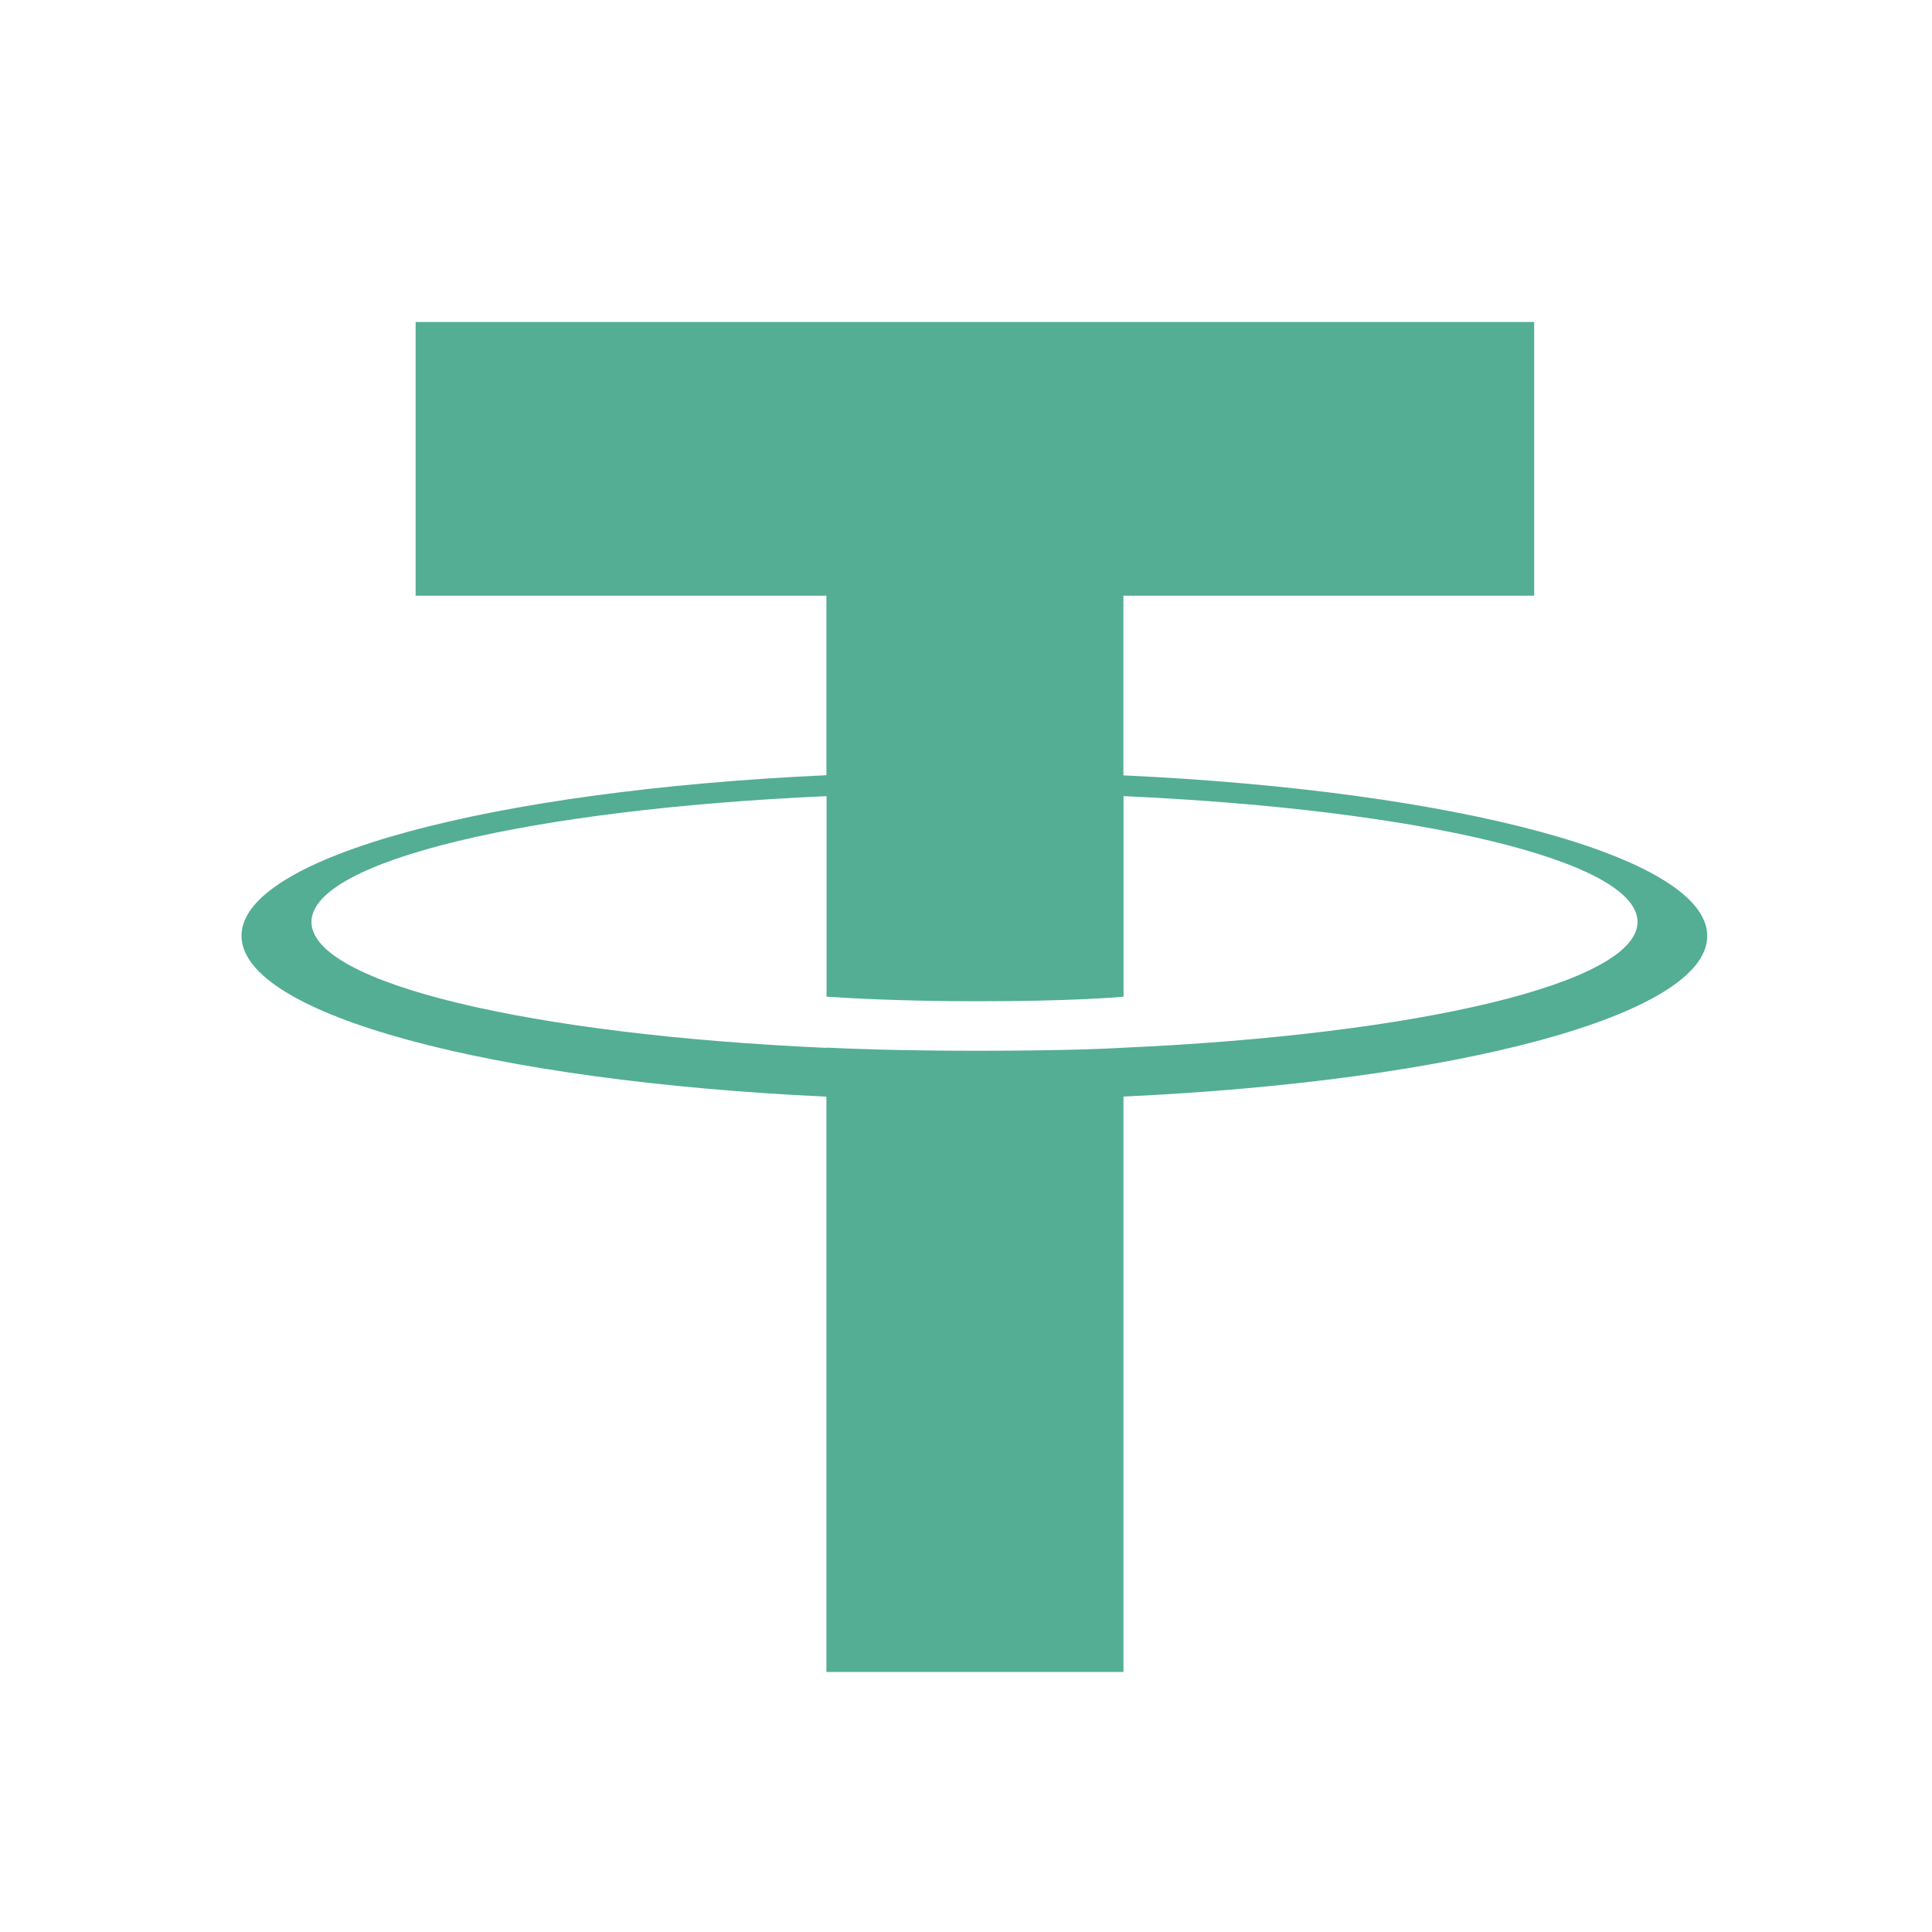
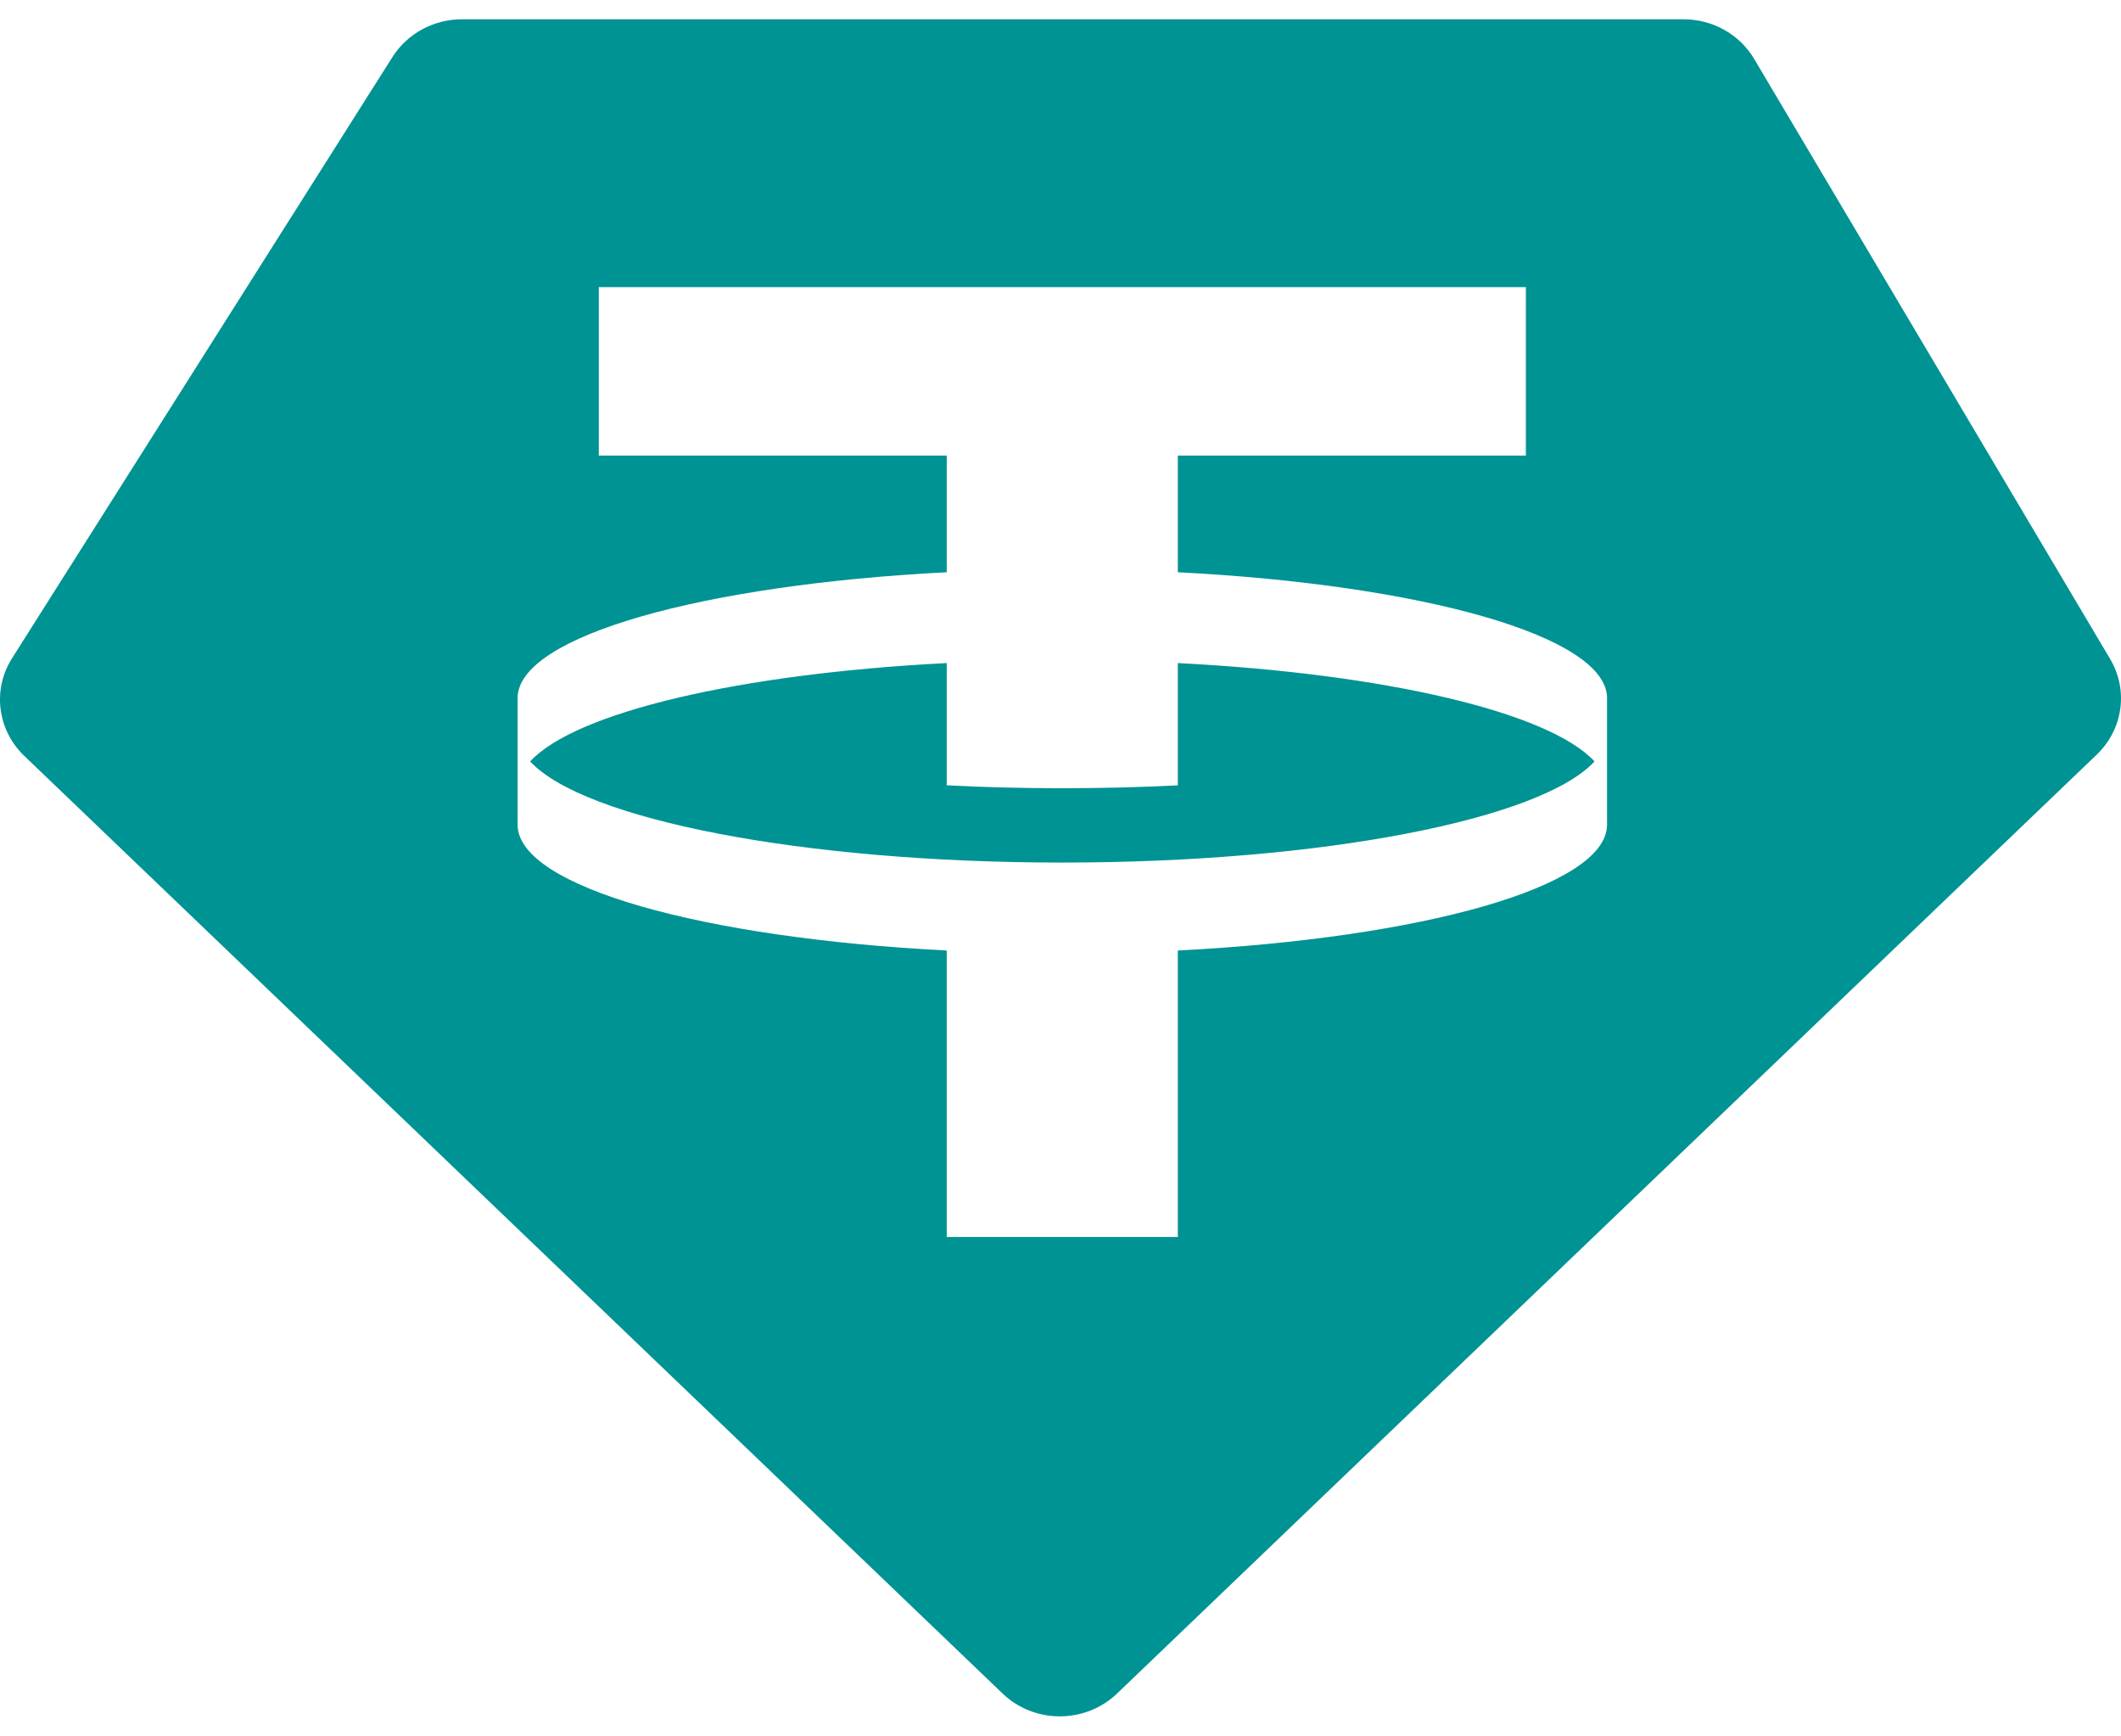
- <svg xmlns="http://www.w3.org/2000/svg" width="24" height="24" viewBox="0 0 24 24" fill="none">
-   <path fill-rule="evenodd" clip-rule="evenodd" d="M13.955 7.4V9.631L13.956 9.632C18.096 9.823 21.208 10.644 21.208 11.627C21.208 12.61 18.096 13.431 13.956 13.622V20.77H10.266V13.623C6.12 13.431 3 12.609 3 11.625C3 10.641 6.119 9.82 10.266 9.63V7.4H5.163V4H19.058V7.4H13.955ZM13.956 13.015V13.017L13.957 13.015C17.612 12.852 20.342 12.213 20.342 11.452C20.342 10.691 17.614 10.053 13.957 9.89V12.381C13.852 12.391 13.28 12.438 12.142 12.438C11.194 12.438 10.508 12.398 10.268 12.381V9.89C6.604 10.053 3.869 10.69 3.869 11.453C3.869 12.217 6.604 12.855 10.268 13.017V13.014C10.504 13.026 11.174 13.053 12.126 13.053C13.317 13.053 13.852 13.021 13.956 13.015Z" fill="#53AE94" />
+ <svg xmlns="http://www.w3.org/2000/svg" width="22" height="18" viewBox="0 0 22 18" fill="none">
+   <path fill-rule="evenodd" clip-rule="evenodd" d="M4.791 0.2H17.463C17.765 0.2 18.045 0.357 18.195 0.611L21.887 6.834C22.079 7.157 22.022 7.564 21.749 7.826L11.587 17.564C11.258 17.88 10.728 17.88 10.399 17.564L0.251 7.839C-0.028 7.571 -0.081 7.152 0.125 6.827L4.071 0.591C4.225 0.348 4.498 0.2 4.791 0.2ZM15.827 2.978V4.725H12.217V5.935C14.752 6.065 16.654 6.596 16.669 7.233L16.669 8.561C16.654 9.198 14.752 9.729 12.217 9.858V12.829H9.82V9.858C7.285 9.729 5.383 9.198 5.369 8.561L5.369 7.233C5.383 6.596 7.285 6.065 9.82 5.935V4.725H6.211V2.978H15.827ZM11.019 8.946C13.724 8.946 15.986 8.497 16.539 7.897C16.07 7.388 14.372 6.987 12.217 6.877V8.145C11.831 8.165 11.43 8.175 11.019 8.175C10.608 8.175 10.207 8.165 9.82 8.145V6.877C7.665 6.987 5.968 7.388 5.499 7.897C6.052 8.497 8.313 8.946 11.019 8.946Z" fill="#009393" />
</svg>
